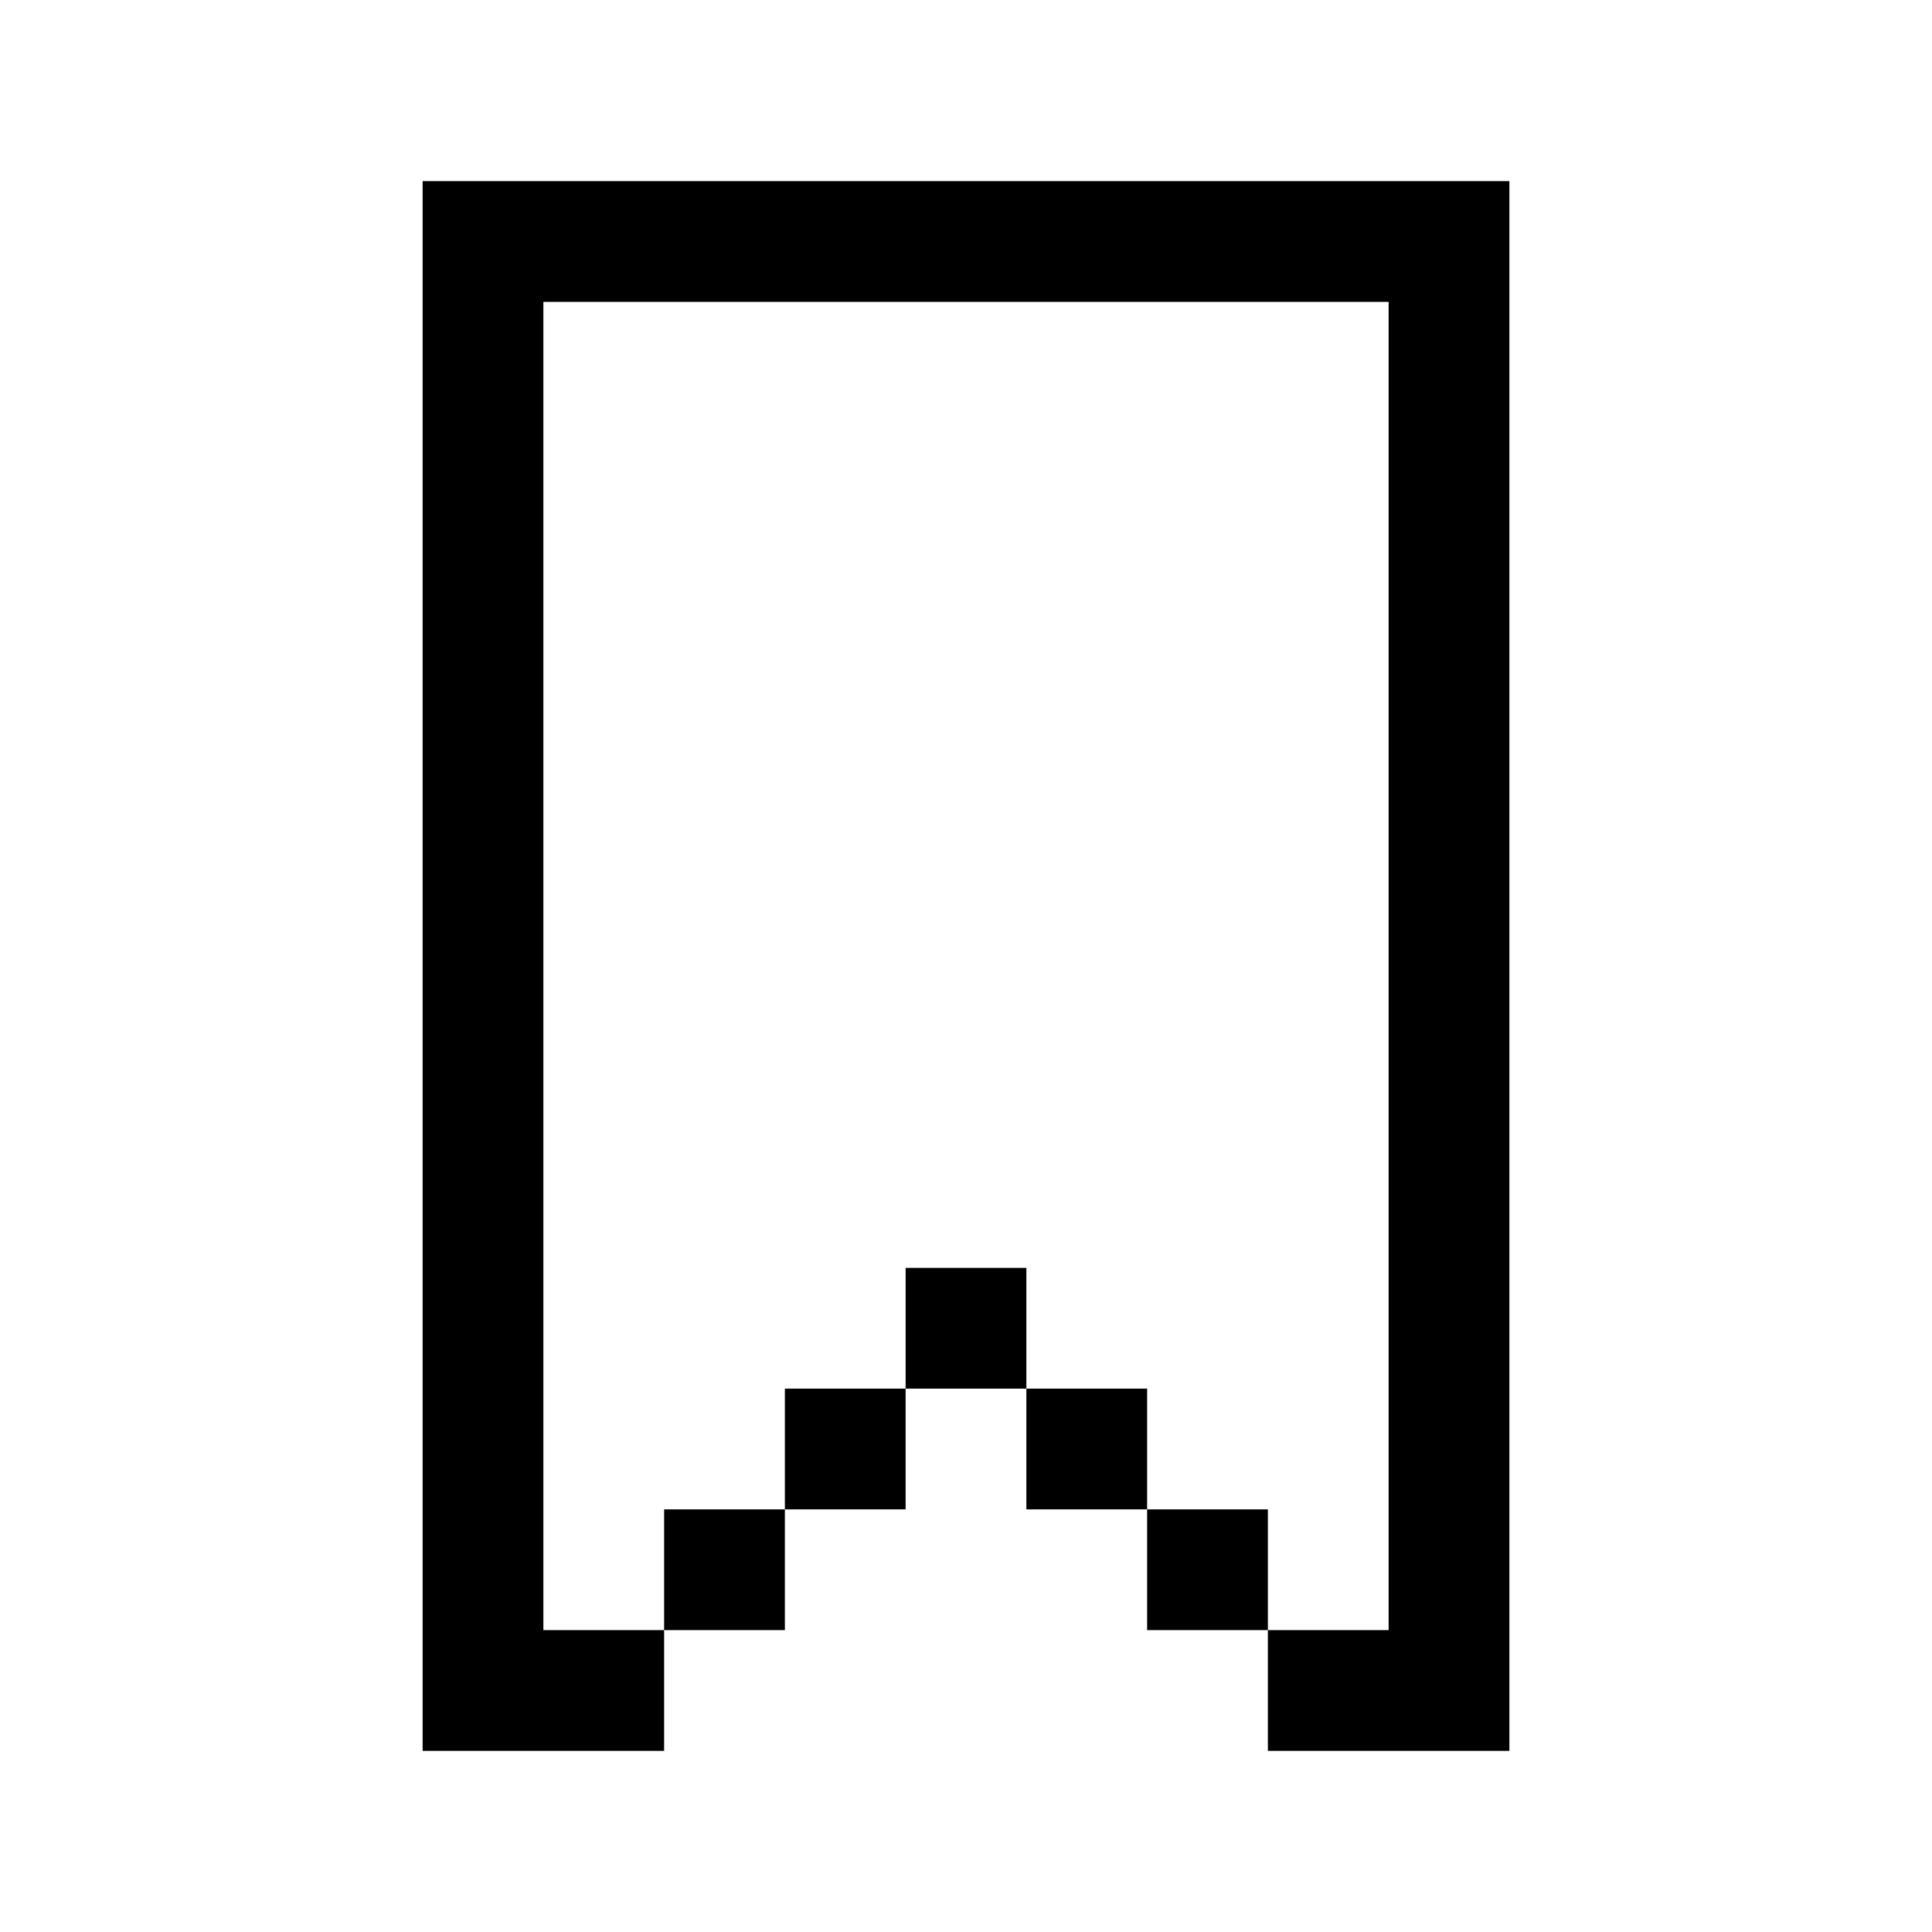
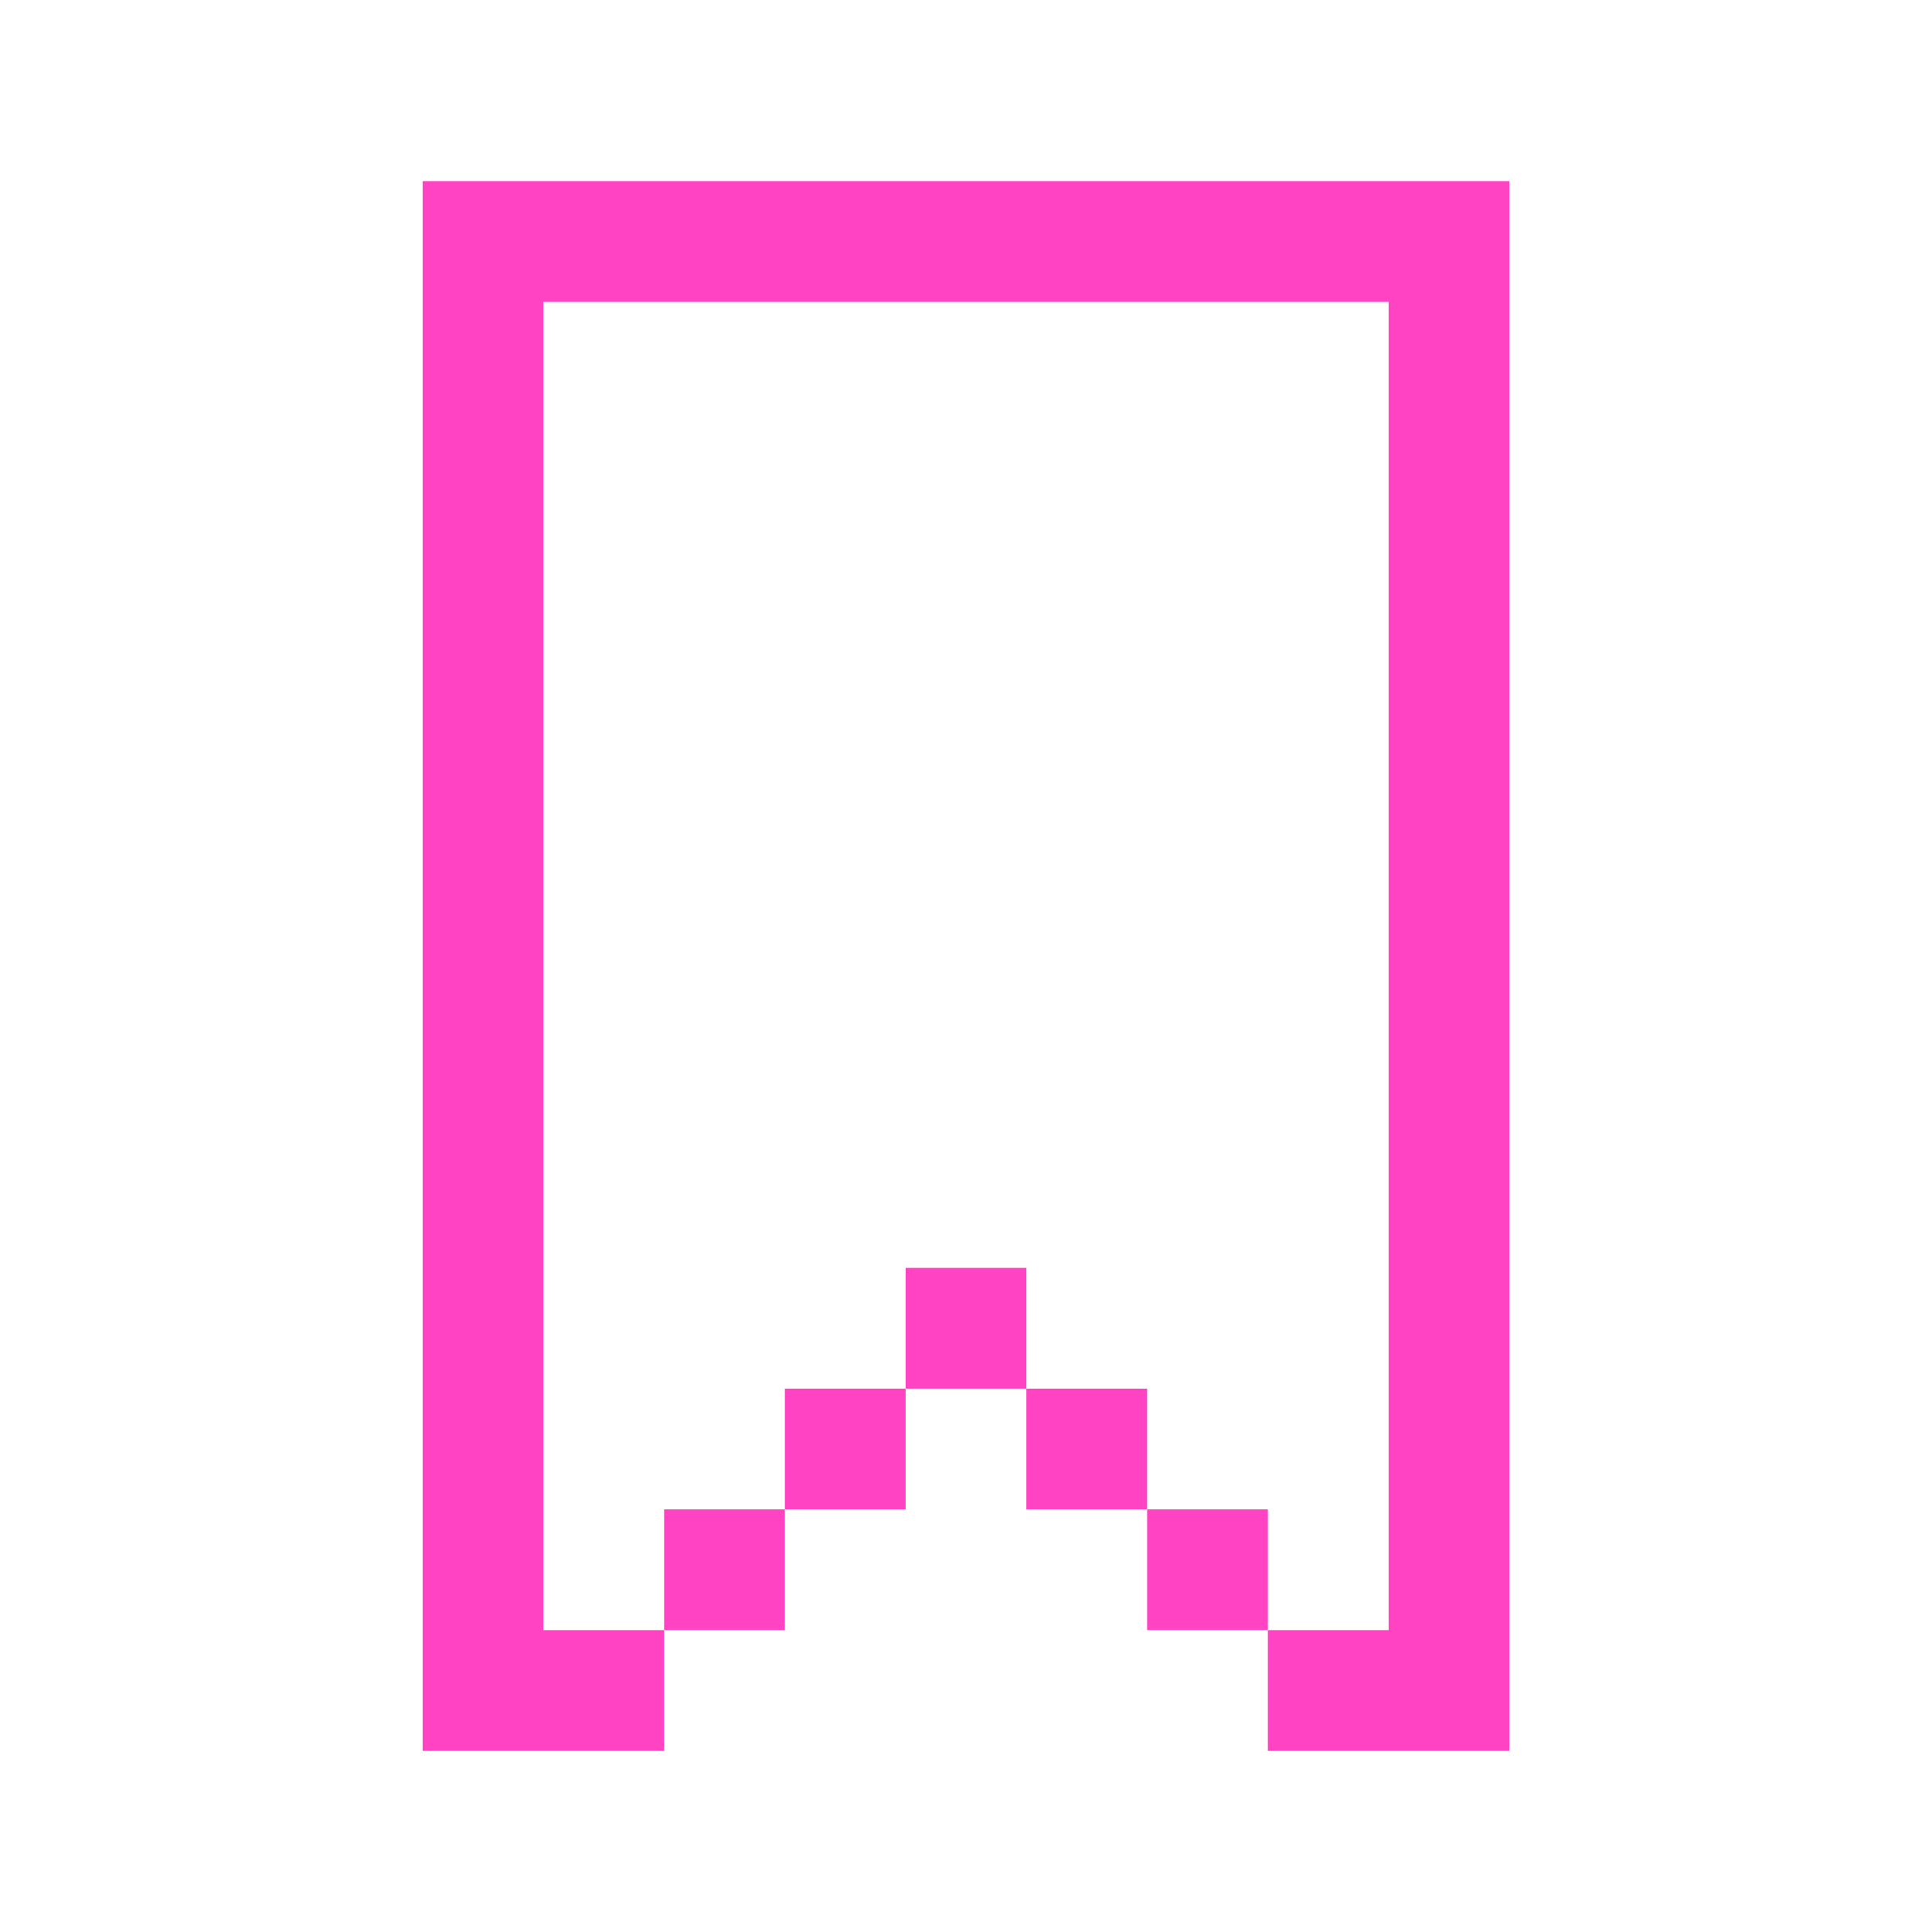
- <svg xmlns="http://www.w3.org/2000/svg" fill="#bef09f4" viewBox="0 0 32 32" width="32px" height="32px">
-   <path d="M 7 3 L 7 29 L 11 29 L 11 27 L 9 27 L 9 5 L 23 5 L 23 27 L 21 27 L 21 29 L 25 29 L 25 3 L 7 3 z M 21 27 L 21 25 L 19 25 L 19 27 L 21 27 z M 19 25 L 19 23 L 17 23 L 17 25 L 19 25 z M 17 23 L 17 21 L 15 21 L 15 23 L 17 23 z M 15 23 L 13 23 L 13 25 L 15 25 L 15 23 z M 13 25 L 11 25 L 11 27 L 13 27 L 13 25 z" />
+ <svg xmlns="http://www.w3.org/2000/svg" fill="rgba(255, 0, 174, 0.736)" viewBox="0 0 32 32" width="32px" height="32px">
+   <path d="M 7 3 L 7 29 L 11 29 L 11 27 L 9 27 L 9 5 L 23 5 L 23 27 L 21 27 L 21 29  L 25 29 L 25 3 L 7 3 z M 21 27 L 21 25 L 19 25 L 19 27 L 21 27 z M 19 25 L 19 23  L 17 23 L 17 25 L 19 25 z M 17 23 L 17 21 L 15 21 L 15 23 L 17 23 z M 15 23 L 13  23 L 13 25 L 15 25 L 15 23 z M 13 25 L 11 25 L 11 27 L 13 27 L 13 25 z" />
</svg>
